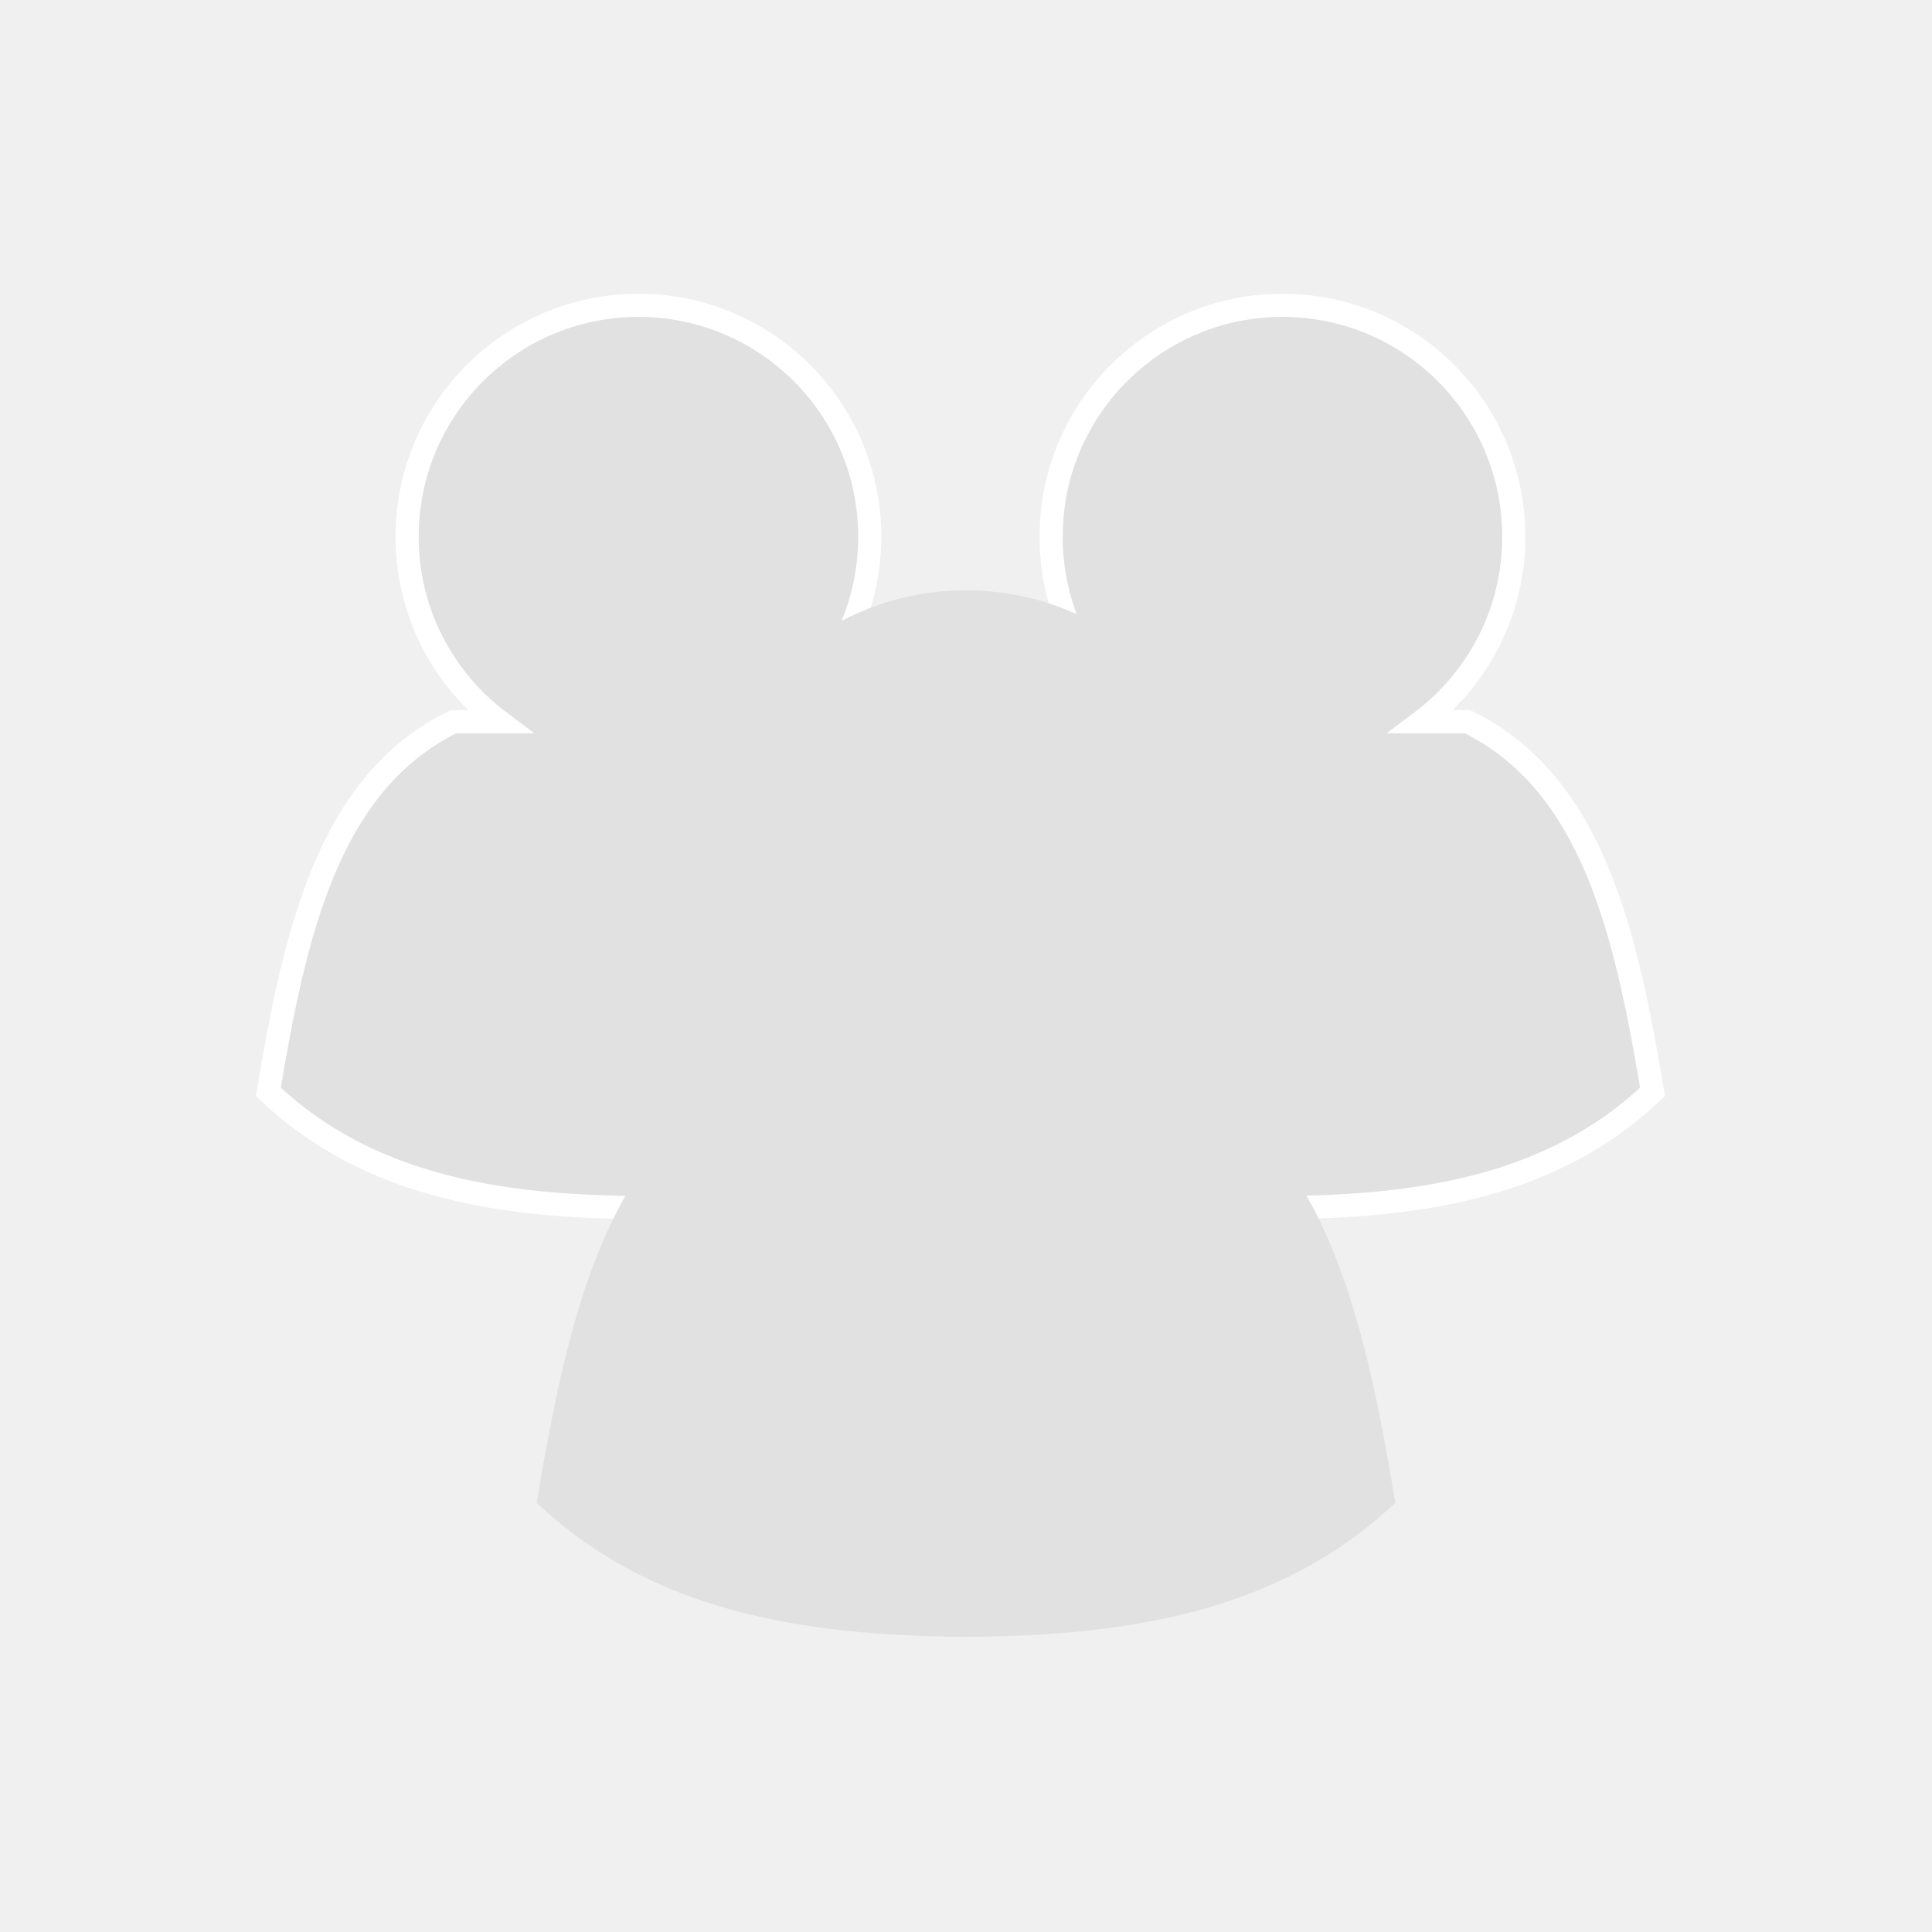
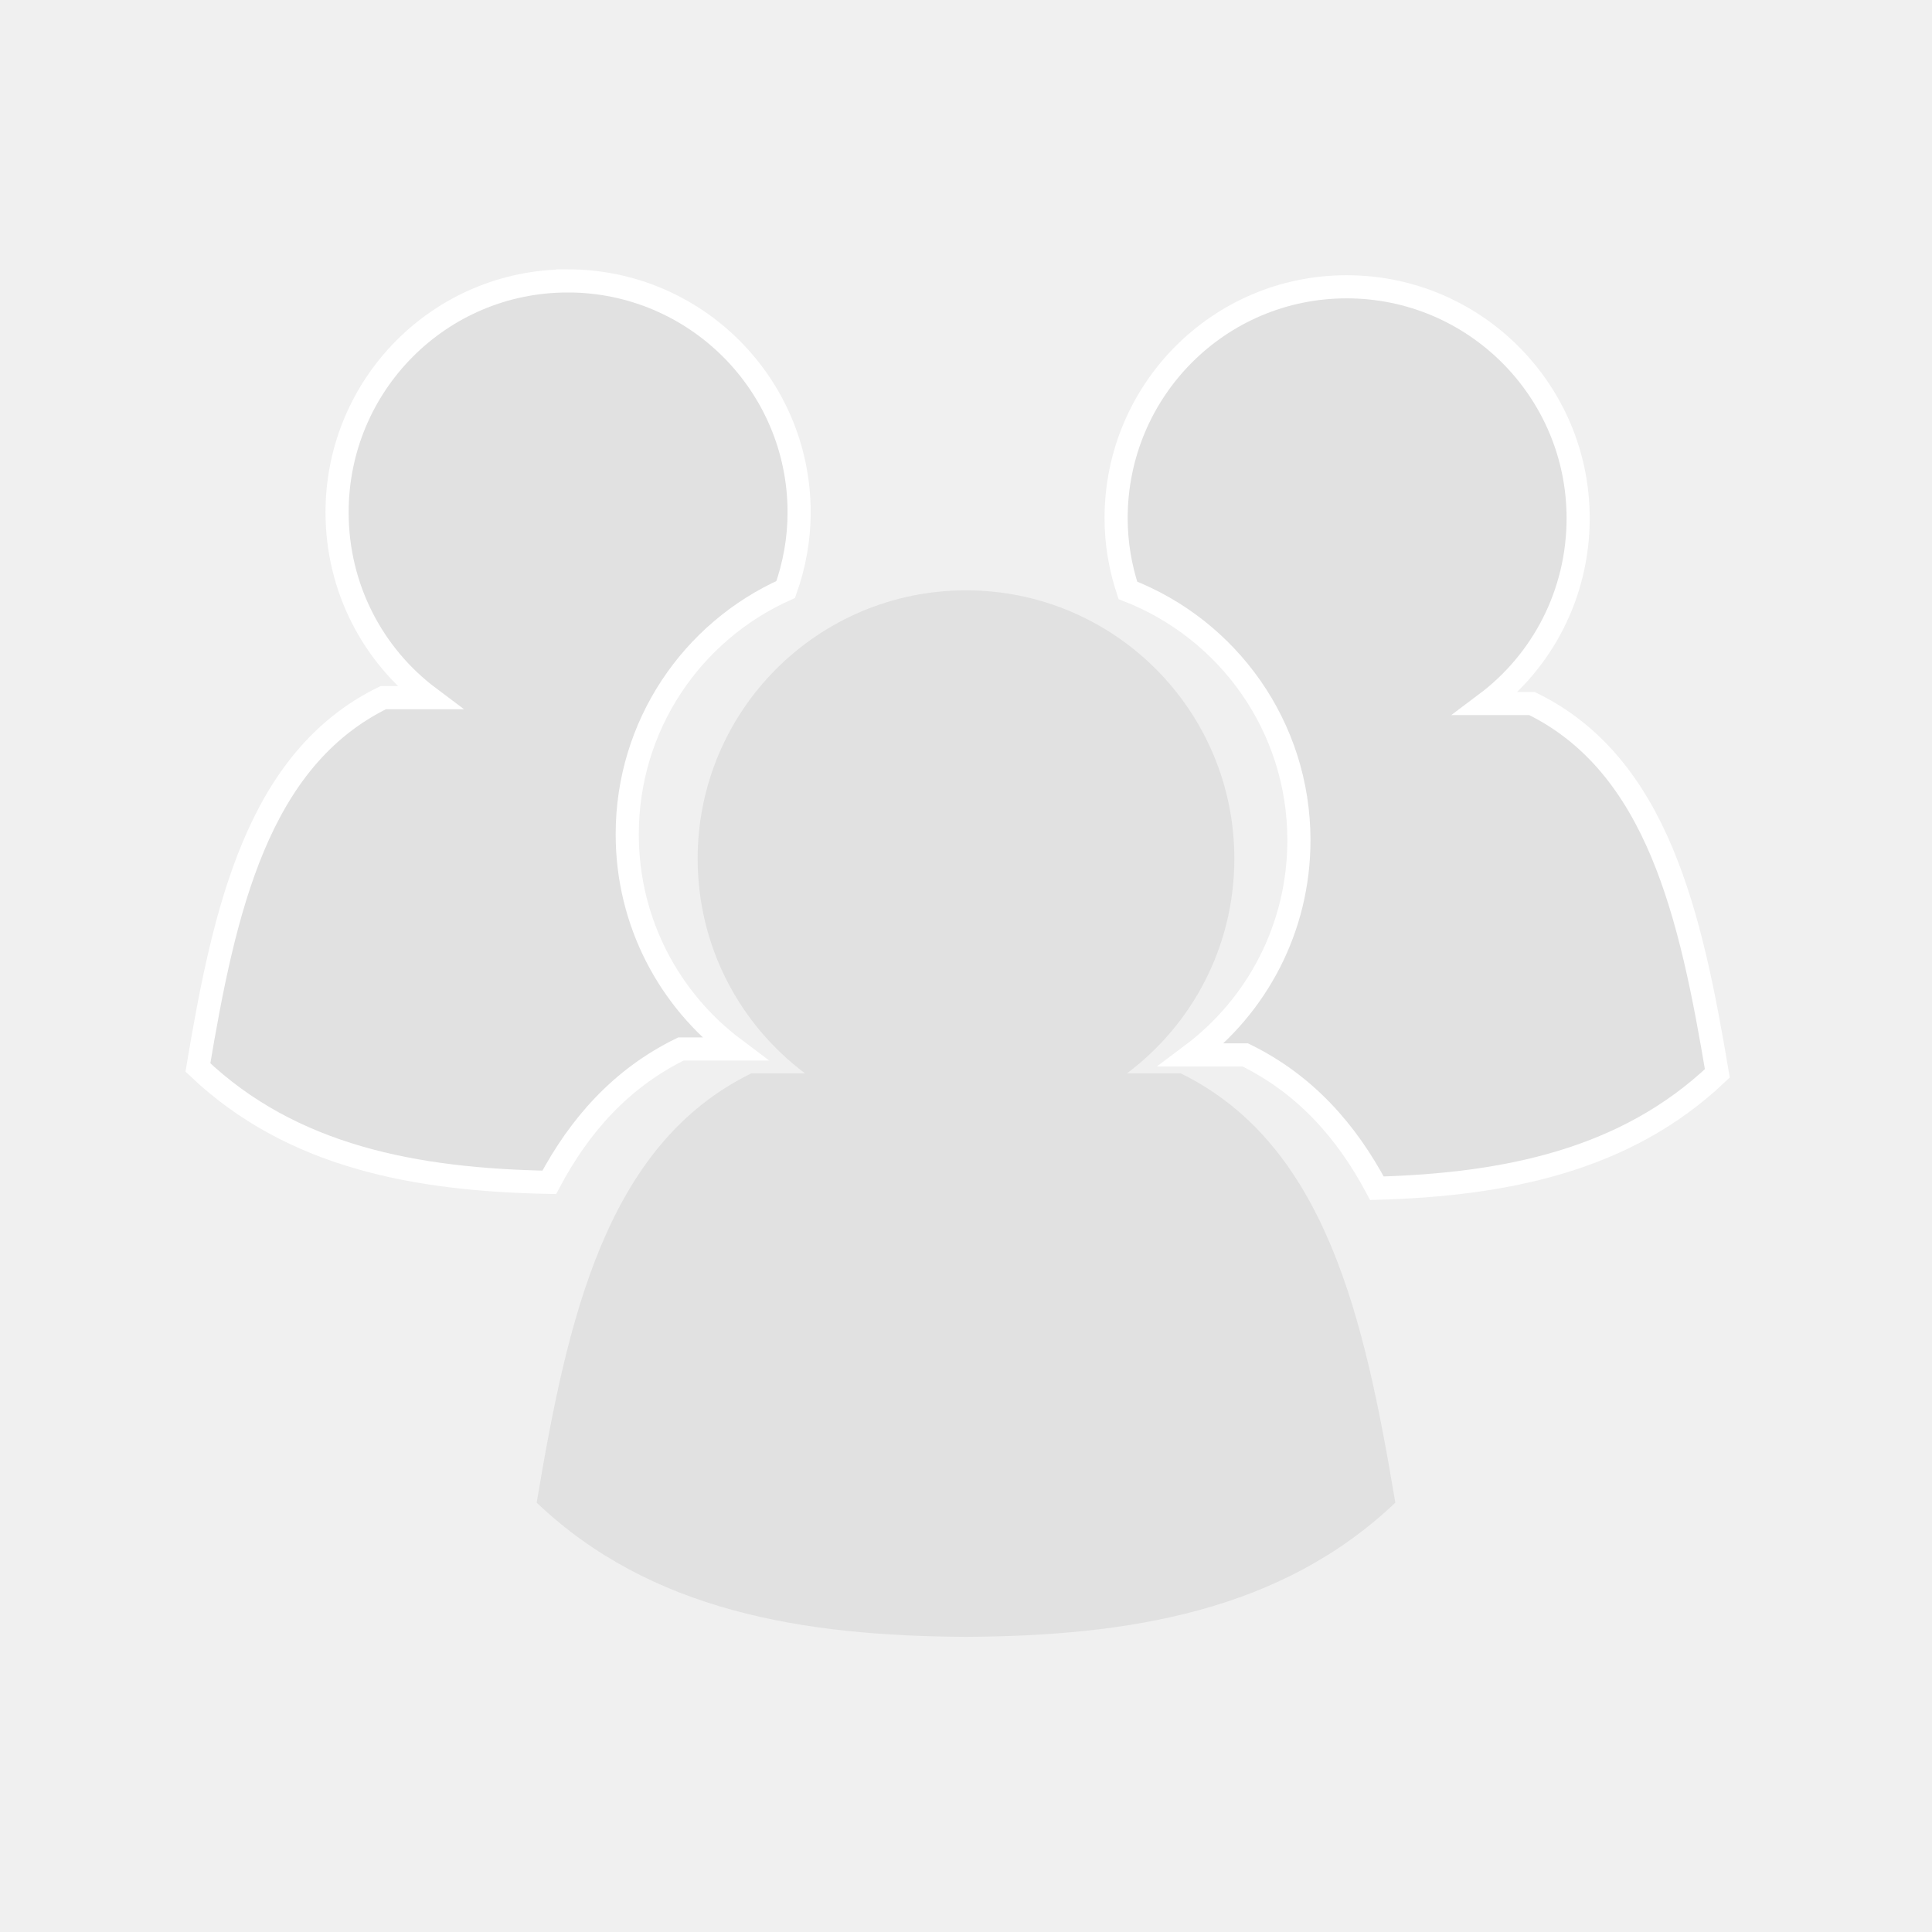
- <svg xmlns="http://www.w3.org/2000/svg" xmlns:xlink="http://www.w3.org/1999/xlink" width="72" height="72" id="svg2" version="1.1">
+ <svg xmlns="http://www.w3.org/2000/svg" width="72" height="72" id="svg2" version="1.1">
  <defs id="defs4" />
  <g id="layer1" transform="translate(0,-980.3622)">
    <g id="g3818" />
    <g id="g3945" style="fill:#e1e1e1;fill-opacity:1;stroke:#ffffff;stroke-opacity:1" transform="translate(0,980.3622)">
-       <path id="use3815" d="m 23.793,11.379 c -4.761,0 -8.621,3.86 -8.621,8.621 0,2.823 1.351,5.324 3.448,6.897 l -1.724,0 C 12.207,29.195 10.985,34.829 10,40.69 13.66,44.173 18.548,44.975 23.793,45 29.038,44.975 33.926,44.173 37.586,40.69 36.601,34.829 35.379,29.195 30.69,26.897 l -1.724,0 C 31.063,25.324 32.414,22.823 32.414,20 c 0,-4.761 -3.86,-8.621 -8.621,-8.621 z" style="fill:#e1e1e1;fill-opacity:1;stroke:#ffffff;stroke-width:0.862px;stroke-linecap:butt;stroke-linejoin:miter;stroke-opacity:1" />
-       <use x="0" y="0" xlink:href="#use3815" id="use3819" transform="translate(24,0)" width="72" height="72" style="stroke:#ffffff;stroke-opacity:1" />
+       <path style="fill:#e1e1e1;fill-opacity:1;stroke:#ffffff;stroke-width:0.862px;stroke-linecap:butt;stroke-linejoin:miter;stroke-opacity:1" d="m 21.156,10.469 c -4.761,0 -8.594,3.864 -8.594,8.625 0,2.823 1.34,5.334 3.438,6.906 l -1.719,0 C 9.591,28.299 8.36,33.92 7.375,39.781 c 3.497,3.329 8.114,4.188 13.094,4.281 1.136,-2.138 2.681,-3.878 4.906,-4.969 l 2,0 c -2.433,-1.824 -4,-4.725 -4,-8 0,-4.068 2.419,-7.563 5.906,-9.125 0.32,-0.901 0.5,-1.863 0.5,-2.875 0,-4.761 -3.864,-8.625 -8.625,-8.625 z" id="use3815" />
+       <path style="fill:#e1e1e1;fill-opacity:1;stroke:#ffffff;stroke-width:0.862px;stroke-linecap:butt;stroke-linejoin:miter;stroke-opacity:1" d="m 50.188,10.688 c -4.761,0 -8.594,3.864 -8.594,8.625 0,0.942 0.159,1.84 0.438,2.688 3.731,1.452 6.375,5.068 6.375,9.312 0,3.275 -1.567,6.176 -4,8 l 2,0 c 2.225,1.091 3.771,2.831 4.906,4.969 C 56.131,44.146 60.602,43.234 64,40 63.015,34.139 61.784,28.517 57.094,26.219 l -1.719,0 c 2.097,-1.573 3.438,-4.083 3.438,-6.906 0,-4.761 -3.864,-8.625 -8.625,-8.625 z" id="use3819" />
      <path style="fill:#e1e1e1;fill-opacity:1;stroke:#ffffff;stroke-width:0;stroke-linecap:butt;stroke-linejoin:miter;stroke-opacity:1;stroke-miterlimit:4;stroke-dasharray:none" d="m 36,22 c -5.523,0 -10,4.477 -10,10 0,3.275 1.567,6.176 4,8 l -2,0 c -5.44,2.666 -6.857,9.201 -8,16 4.245,4.04 9.916,4.971 16,5 6.084,-0.029 11.755,-0.96 16,-5 -1.143,-6.799 -2.56,-13.334 -8,-16 l -2,0 c 2.433,-1.824 4,-4.725 4,-8 0,-5.523 -4.477,-10 -10,-10 z" id="path3906" />
    </g>
  </g>
  <g id="layer3" />
</svg>
